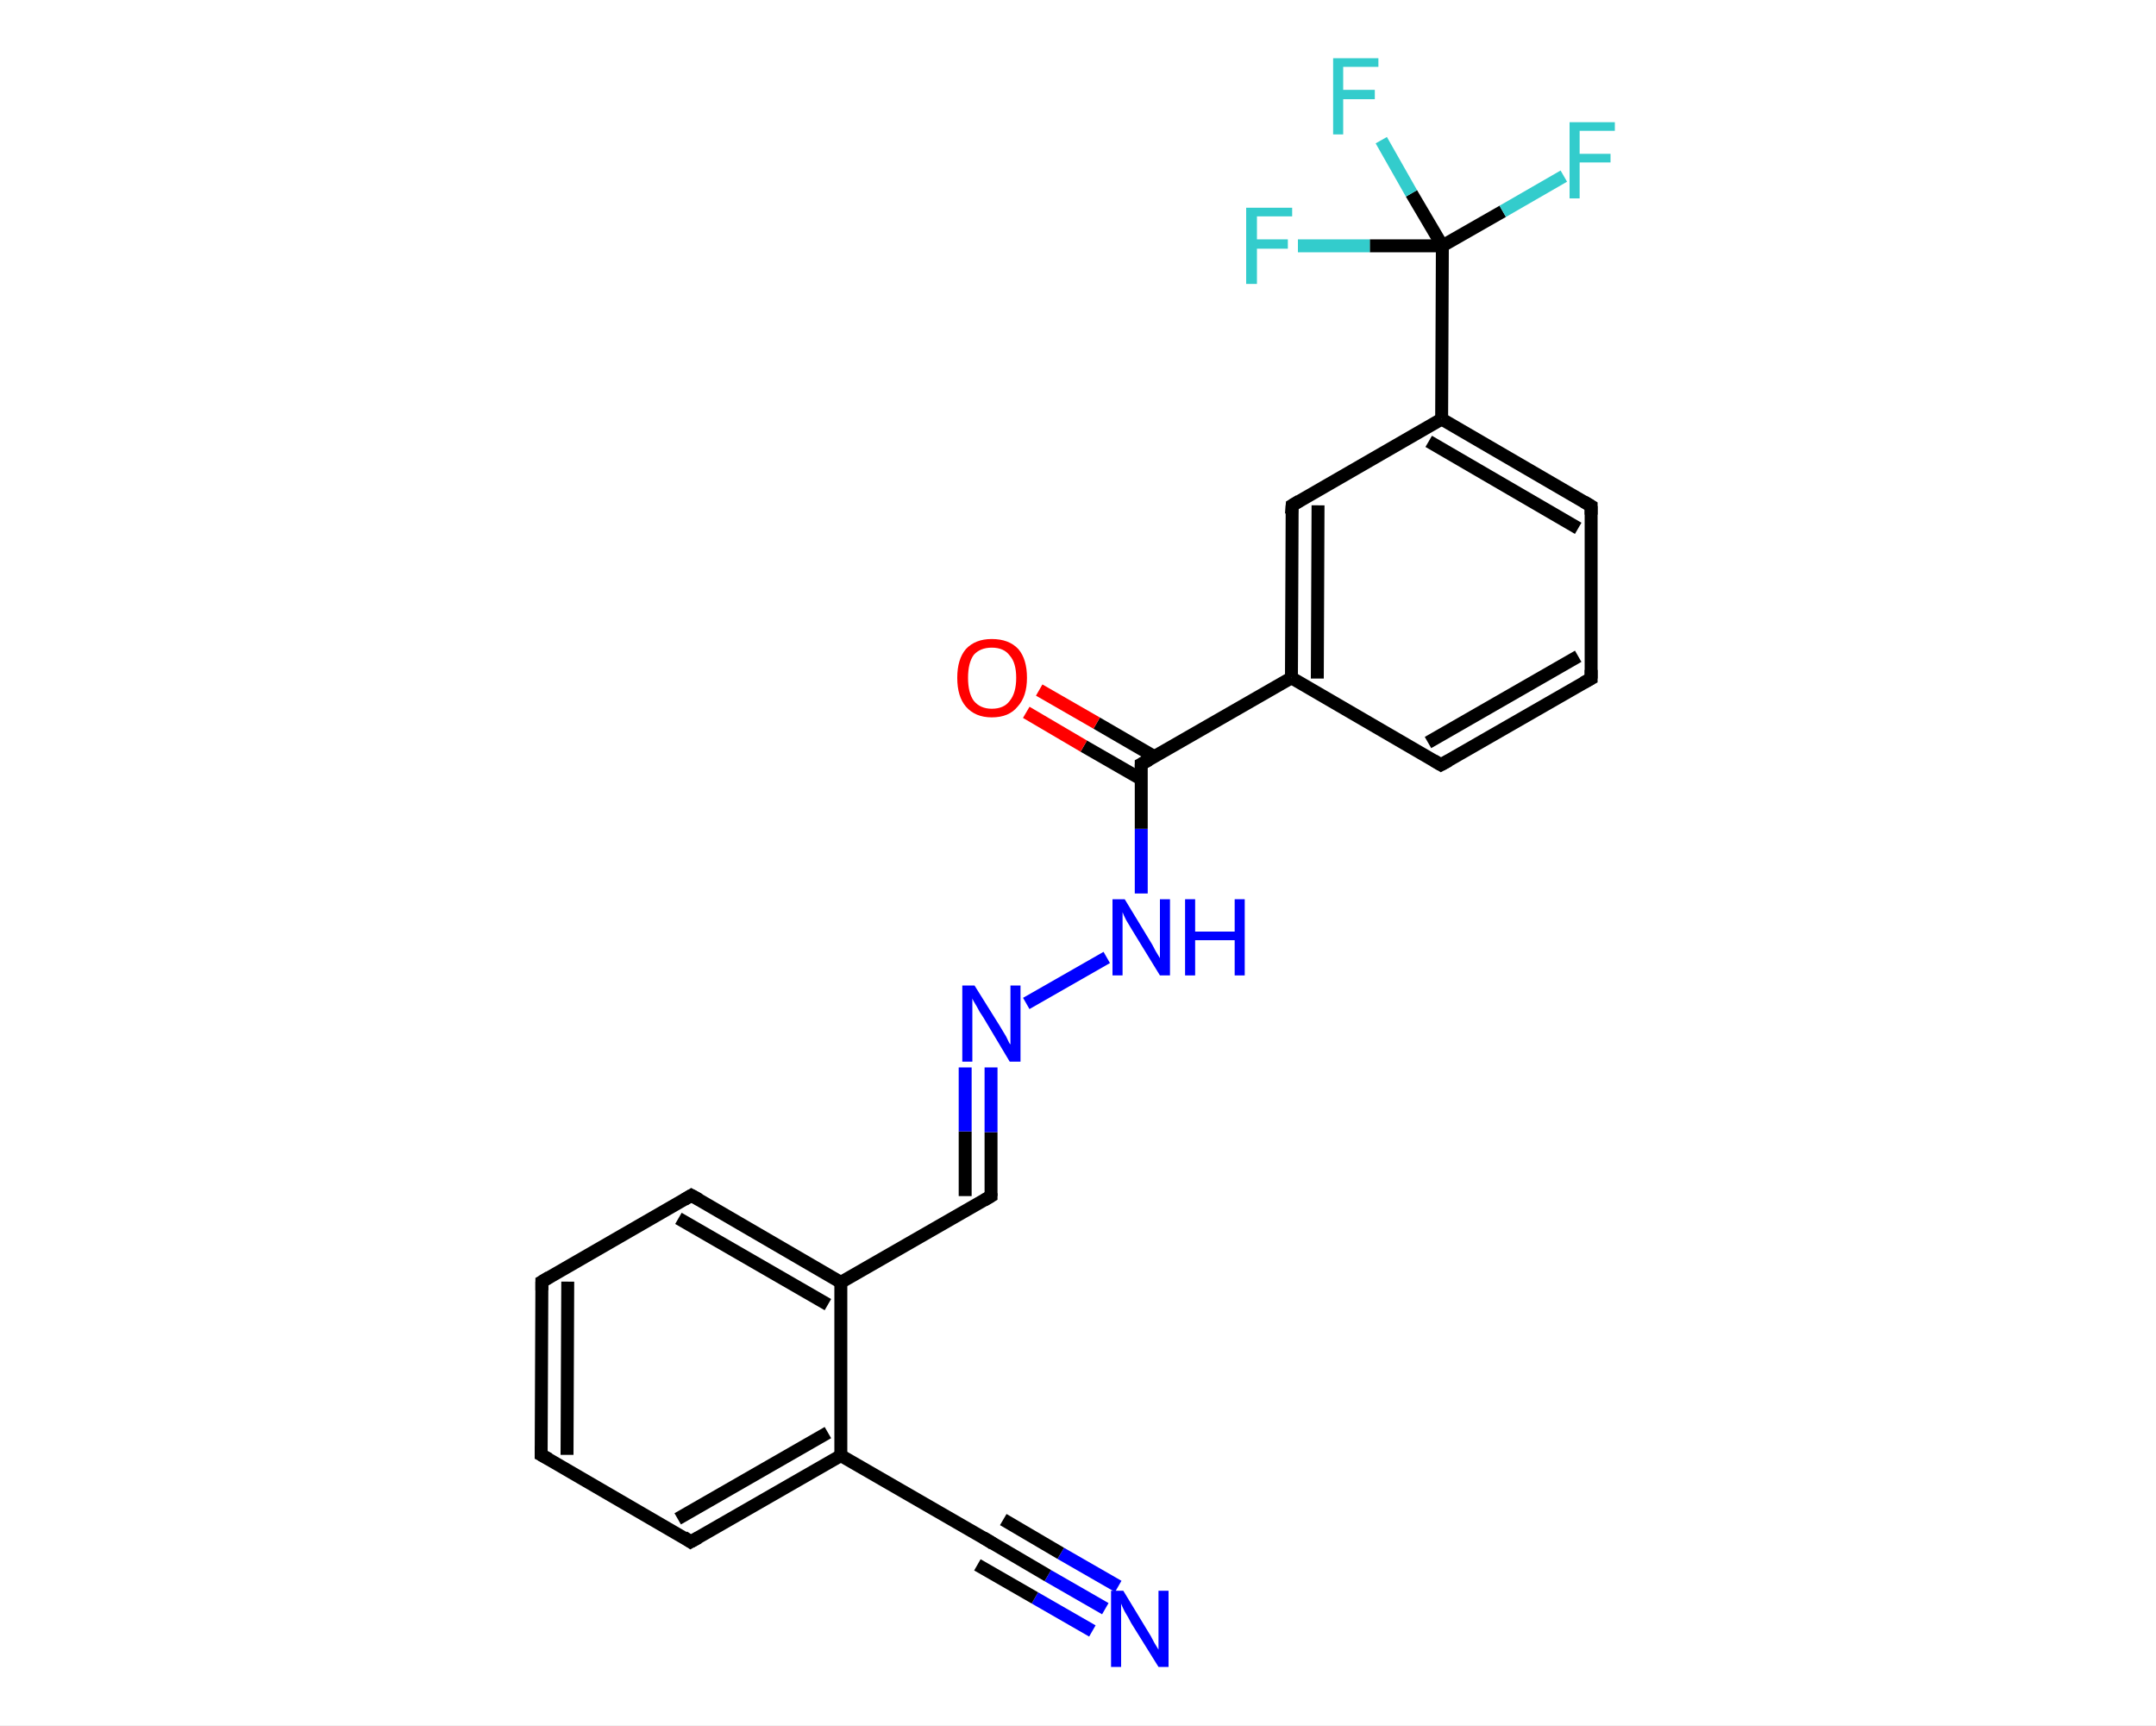
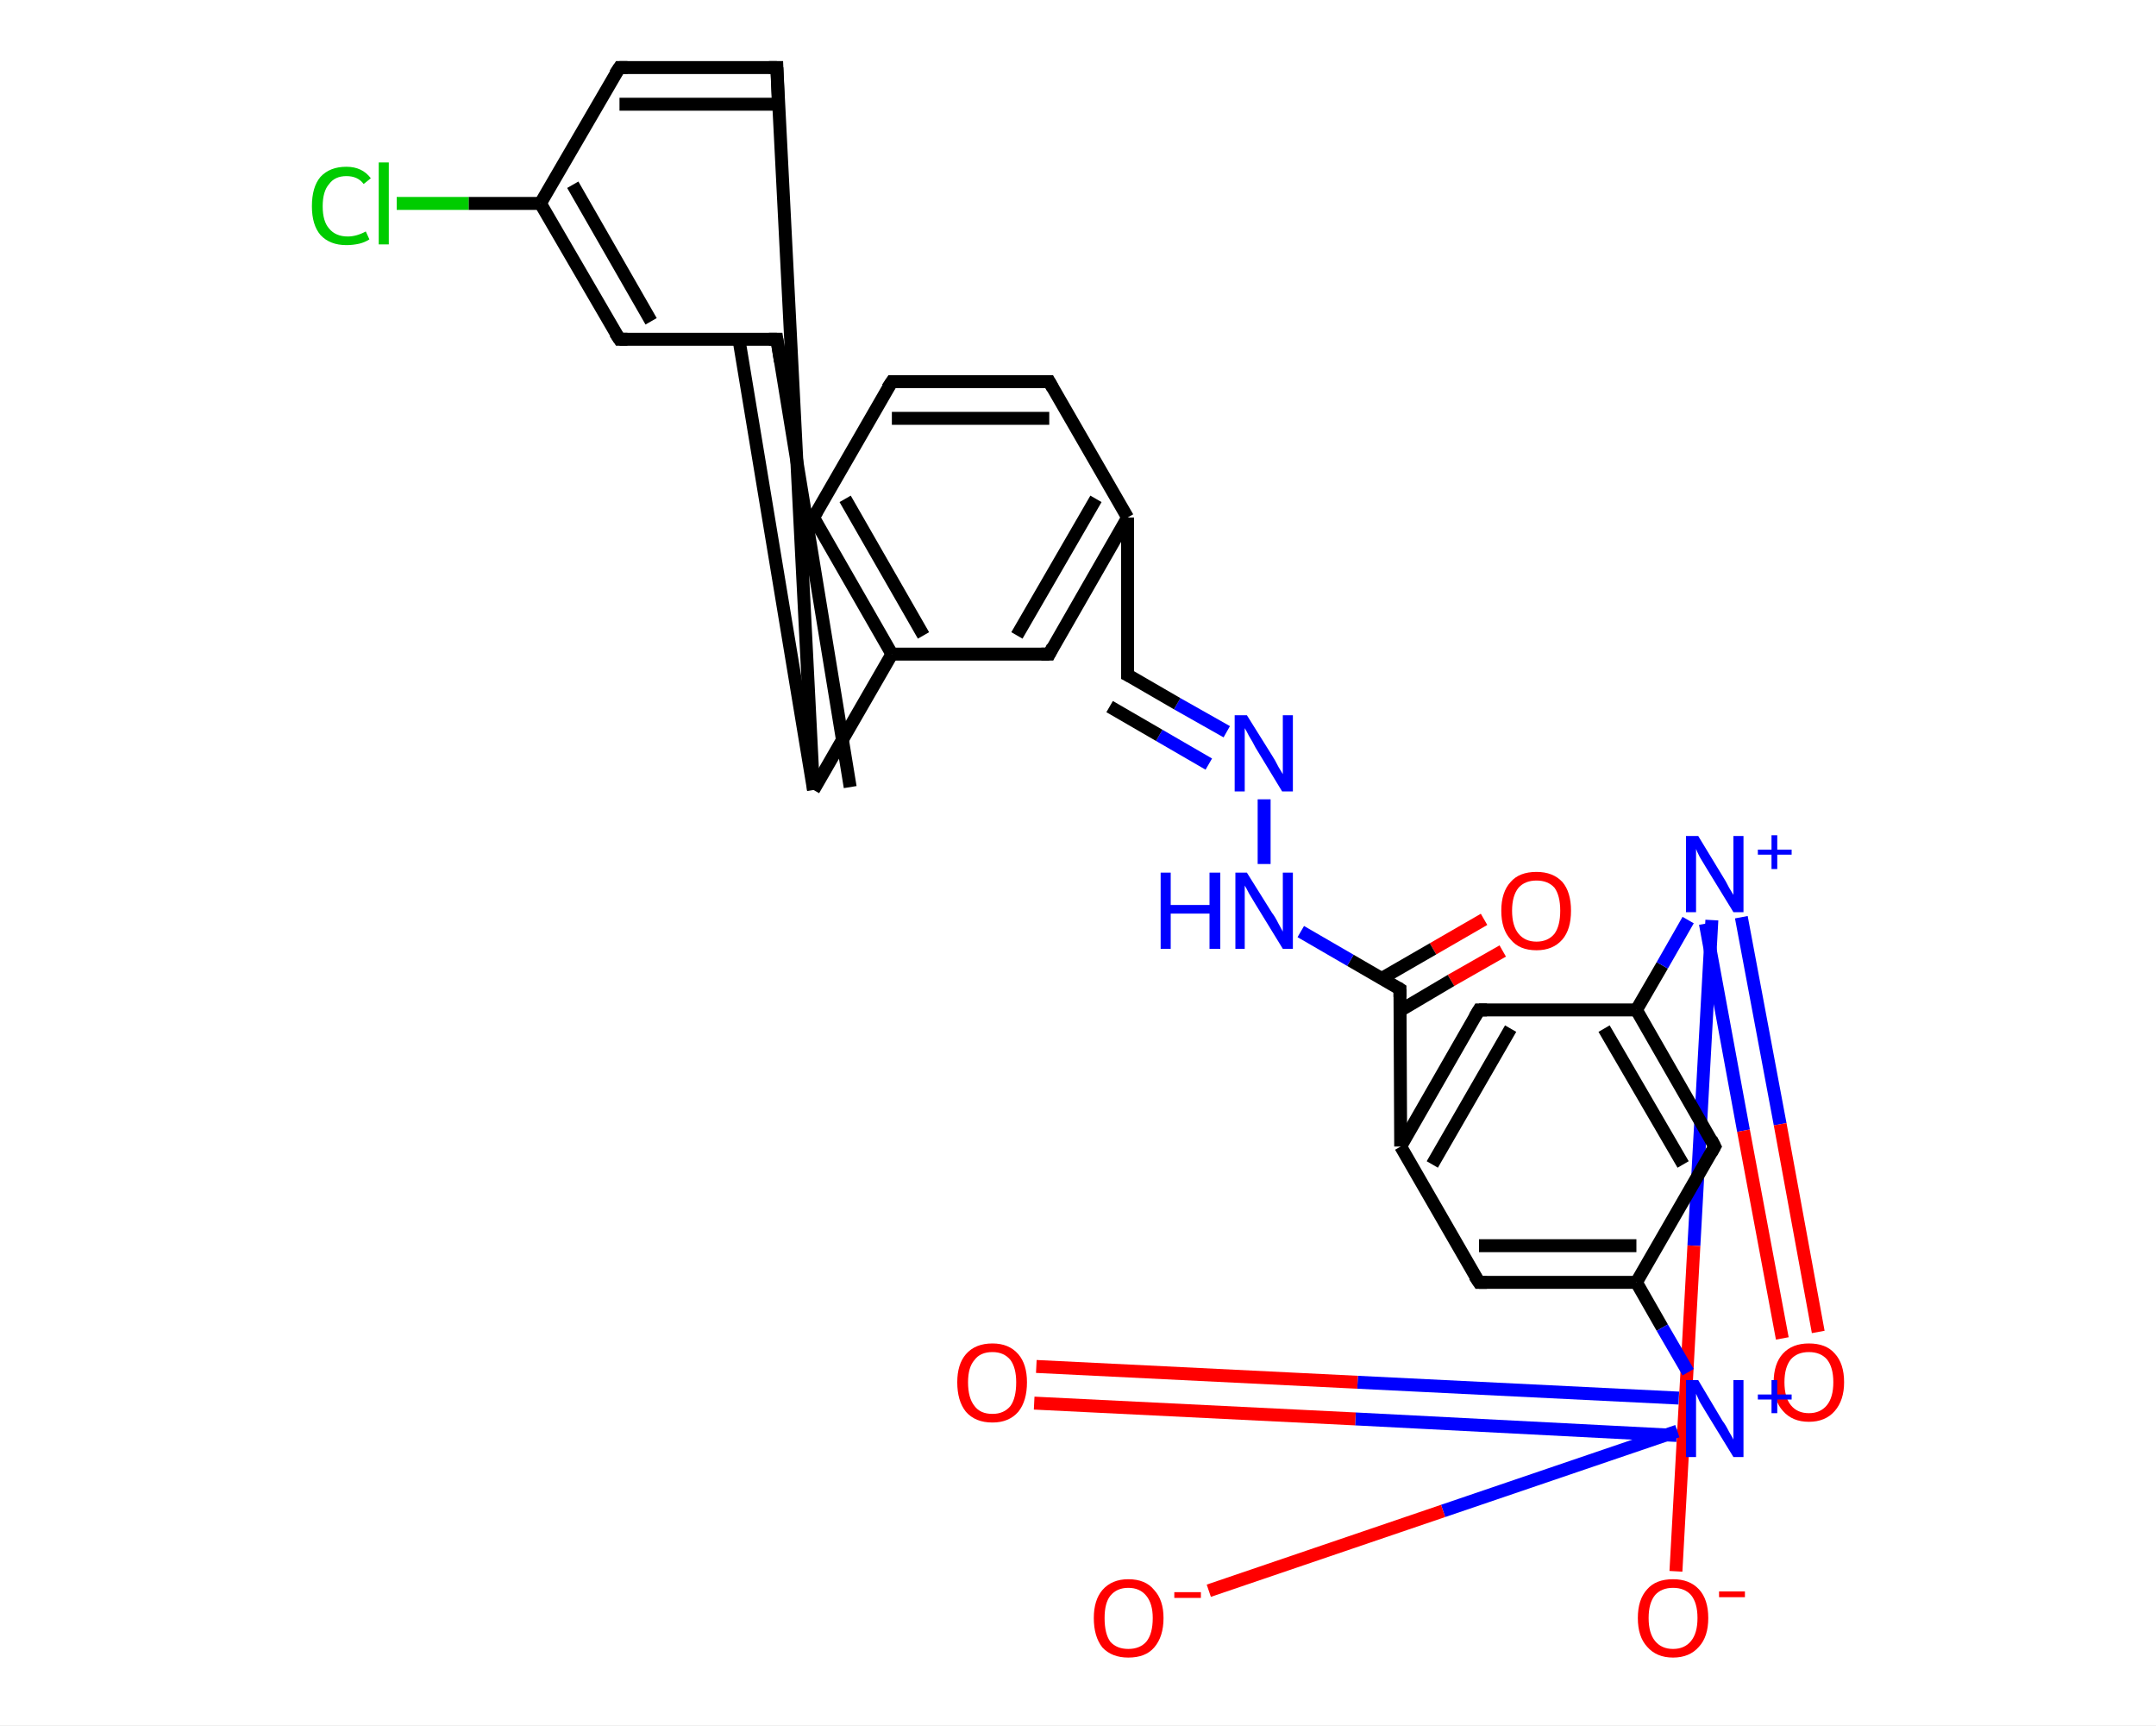
<svg xmlns="http://www.w3.org/2000/svg" version="1.1" baseProfile="full" xml:space="preserve" viewBox="0 0 300 240" width="300" height="240" preserveAspectRatio="xMidYMid meet">
  <rect style="opacity:1.0;fill:#FFFFFF;stroke:none" width="300.0" height="240.0" x="0.0" y="0.0"> </rect>
-   <path class="bond-0 atom-0 atom-1" d="M 153.8,223.8 L 145.8,219.2" style="fill:none;fill-rule:evenodd;stroke:#0000FF;stroke-width:1.8px;stroke-linecap:butt;stroke-linejoin:miter;stroke-opacity:1" />
-   <path class="bond-0 atom-0 atom-1" d="M 145.8,219.2 L 137.8,214.5" style="fill:none;fill-rule:evenodd;stroke:#000000;stroke-width:1.8px;stroke-linecap:butt;stroke-linejoin:miter;stroke-opacity:1" />
-   <path class="bond-0 atom-0 atom-1" d="M 152.0,226.9 L 144.0,222.3" style="fill:none;fill-rule:evenodd;stroke:#0000FF;stroke-width:1.8px;stroke-linecap:butt;stroke-linejoin:miter;stroke-opacity:1" />
-   <path class="bond-0 atom-0 atom-1" d="M 144.0,222.3 L 136.0,217.7" style="fill:none;fill-rule:evenodd;stroke:#000000;stroke-width:1.8px;stroke-linecap:butt;stroke-linejoin:miter;stroke-opacity:1" />
-   <path class="bond-0 atom-0 atom-1" d="M 155.6,220.7 L 147.6,216.1" style="fill:none;fill-rule:evenodd;stroke:#0000FF;stroke-width:1.8px;stroke-linecap:butt;stroke-linejoin:miter;stroke-opacity:1" />
-   <path class="bond-0 atom-0 atom-1" d="M 147.6,216.1 L 139.6,211.4" style="fill:none;fill-rule:evenodd;stroke:#000000;stroke-width:1.8px;stroke-linecap:butt;stroke-linejoin:miter;stroke-opacity:1" />
-   <path class="bond-1 atom-1 atom-2" d="M 137.8,214.5 L 117.0,202.5" style="fill:none;fill-rule:evenodd;stroke:#000000;stroke-width:1.8px;stroke-linecap:butt;stroke-linejoin:miter;stroke-opacity:1" />
-   <path class="bond-2 atom-2 atom-3" d="M 117.0,202.5 L 96.1,214.5" style="fill:none;fill-rule:evenodd;stroke:#000000;stroke-width:1.8px;stroke-linecap:butt;stroke-linejoin:miter;stroke-opacity:1" />
-   <path class="bond-2 atom-2 atom-3" d="M 115.2,199.3 L 94.3,211.3" style="fill:none;fill-rule:evenodd;stroke:#000000;stroke-width:1.8px;stroke-linecap:butt;stroke-linejoin:miter;stroke-opacity:1" />
-   <path class="bond-3 atom-3 atom-4" d="M 96.1,214.5 L 75.3,202.4" style="fill:none;fill-rule:evenodd;stroke:#000000;stroke-width:1.8px;stroke-linecap:butt;stroke-linejoin:miter;stroke-opacity:1" />
-   <path class="bond-4 atom-4 atom-5" d="M 75.3,202.4 L 75.4,178.3" style="fill:none;fill-rule:evenodd;stroke:#000000;stroke-width:1.8px;stroke-linecap:butt;stroke-linejoin:miter;stroke-opacity:1" />
-   <path class="bond-4 atom-4 atom-5" d="M 78.9,202.4 L 79.0,178.3" style="fill:none;fill-rule:evenodd;stroke:#000000;stroke-width:1.8px;stroke-linecap:butt;stroke-linejoin:miter;stroke-opacity:1" />
-   <path class="bond-5 atom-5 atom-6" d="M 75.4,178.3 L 96.2,166.3" style="fill:none;fill-rule:evenodd;stroke:#000000;stroke-width:1.8px;stroke-linecap:butt;stroke-linejoin:miter;stroke-opacity:1" />
-   <path class="bond-6 atom-6 atom-7" d="M 96.2,166.3 L 117.0,178.4" style="fill:none;fill-rule:evenodd;stroke:#000000;stroke-width:1.8px;stroke-linecap:butt;stroke-linejoin:miter;stroke-opacity:1" />
-   <path class="bond-6 atom-6 atom-7" d="M 94.4,169.5 L 115.2,181.5" style="fill:none;fill-rule:evenodd;stroke:#000000;stroke-width:1.8px;stroke-linecap:butt;stroke-linejoin:miter;stroke-opacity:1" />
-   <path class="bond-7 atom-7 atom-8" d="M 117.0,178.4 L 137.9,166.4" style="fill:none;fill-rule:evenodd;stroke:#000000;stroke-width:1.8px;stroke-linecap:butt;stroke-linejoin:miter;stroke-opacity:1" />
-   <path class="bond-8 atom-8 atom-9" d="M 137.9,166.4 L 137.9,157.5" style="fill:none;fill-rule:evenodd;stroke:#000000;stroke-width:1.8px;stroke-linecap:butt;stroke-linejoin:miter;stroke-opacity:1" />
-   <path class="bond-8 atom-8 atom-9" d="M 137.9,157.5 L 137.9,148.5" style="fill:none;fill-rule:evenodd;stroke:#0000FF;stroke-width:1.8px;stroke-linecap:butt;stroke-linejoin:miter;stroke-opacity:1" />
-   <path class="bond-8 atom-8 atom-9" d="M 134.3,166.4 L 134.3,157.4" style="fill:none;fill-rule:evenodd;stroke:#000000;stroke-width:1.8px;stroke-linecap:butt;stroke-linejoin:miter;stroke-opacity:1" />
-   <path class="bond-8 atom-8 atom-9" d="M 134.3,157.4 L 134.3,148.5" style="fill:none;fill-rule:evenodd;stroke:#0000FF;stroke-width:1.8px;stroke-linecap:butt;stroke-linejoin:miter;stroke-opacity:1" />
-   <path class="bond-9 atom-9 atom-10" d="M 142.8,139.6 L 154.0,133.2" style="fill:none;fill-rule:evenodd;stroke:#0000FF;stroke-width:1.8px;stroke-linecap:butt;stroke-linejoin:miter;stroke-opacity:1" />
-   <path class="bond-10 atom-10 atom-11" d="M 158.8,124.3 L 158.8,115.3" style="fill:none;fill-rule:evenodd;stroke:#0000FF;stroke-width:1.8px;stroke-linecap:butt;stroke-linejoin:miter;stroke-opacity:1" />
-   <path class="bond-10 atom-10 atom-11" d="M 158.8,115.3 L 158.8,106.3" style="fill:none;fill-rule:evenodd;stroke:#000000;stroke-width:1.8px;stroke-linecap:butt;stroke-linejoin:miter;stroke-opacity:1" />
-   <path class="bond-11 atom-11 atom-12" d="M 160.7,105.3 L 152.6,100.6" style="fill:none;fill-rule:evenodd;stroke:#000000;stroke-width:1.8px;stroke-linecap:butt;stroke-linejoin:miter;stroke-opacity:1" />
-   <path class="bond-11 atom-11 atom-12" d="M 152.6,100.6 L 144.6,96.0" style="fill:none;fill-rule:evenodd;stroke:#FF0000;stroke-width:1.8px;stroke-linecap:butt;stroke-linejoin:miter;stroke-opacity:1" />
-   <path class="bond-11 atom-11 atom-12" d="M 158.8,108.4 L 150.8,103.8" style="fill:none;fill-rule:evenodd;stroke:#000000;stroke-width:1.8px;stroke-linecap:butt;stroke-linejoin:miter;stroke-opacity:1" />
-   <path class="bond-11 atom-11 atom-12" d="M 150.8,103.8 L 142.8,99.1" style="fill:none;fill-rule:evenodd;stroke:#FF0000;stroke-width:1.8px;stroke-linecap:butt;stroke-linejoin:miter;stroke-opacity:1" />
-   <path class="bond-12 atom-11 atom-13" d="M 158.8,106.3 L 179.7,94.3" style="fill:none;fill-rule:evenodd;stroke:#000000;stroke-width:1.8px;stroke-linecap:butt;stroke-linejoin:miter;stroke-opacity:1" />
-   <path class="bond-13 atom-13 atom-14" d="M 179.7,94.3 L 200.5,106.4" style="fill:none;fill-rule:evenodd;stroke:#000000;stroke-width:1.8px;stroke-linecap:butt;stroke-linejoin:miter;stroke-opacity:1" />
-   <path class="bond-14 atom-14 atom-15" d="M 200.5,106.4 L 221.4,94.4" style="fill:none;fill-rule:evenodd;stroke:#000000;stroke-width:1.8px;stroke-linecap:butt;stroke-linejoin:miter;stroke-opacity:1" />
-   <path class="bond-14 atom-14 atom-15" d="M 198.7,103.3 L 219.6,91.3" style="fill:none;fill-rule:evenodd;stroke:#000000;stroke-width:1.8px;stroke-linecap:butt;stroke-linejoin:miter;stroke-opacity:1" />
-   <path class="bond-15 atom-15 atom-16" d="M 221.4,94.4 L 221.4,70.4" style="fill:none;fill-rule:evenodd;stroke:#000000;stroke-width:1.8px;stroke-linecap:butt;stroke-linejoin:miter;stroke-opacity:1" />
-   <path class="bond-16 atom-16 atom-17" d="M 221.4,70.4 L 200.6,58.3" style="fill:none;fill-rule:evenodd;stroke:#000000;stroke-width:1.8px;stroke-linecap:butt;stroke-linejoin:miter;stroke-opacity:1" />
-   <path class="bond-16 atom-16 atom-17" d="M 219.6,73.5 L 198.8,61.4" style="fill:none;fill-rule:evenodd;stroke:#000000;stroke-width:1.8px;stroke-linecap:butt;stroke-linejoin:miter;stroke-opacity:1" />
-   <path class="bond-17 atom-17 atom-18" d="M 200.6,58.3 L 200.7,34.2" style="fill:none;fill-rule:evenodd;stroke:#000000;stroke-width:1.8px;stroke-linecap:butt;stroke-linejoin:miter;stroke-opacity:1" />
-   <path class="bond-18 atom-18 atom-19" d="M 200.7,34.2 L 190.6,34.2" style="fill:none;fill-rule:evenodd;stroke:#000000;stroke-width:1.8px;stroke-linecap:butt;stroke-linejoin:miter;stroke-opacity:1" />
-   <path class="bond-18 atom-18 atom-19" d="M 190.6,34.2 L 180.6,34.2" style="fill:none;fill-rule:evenodd;stroke:#33CCCC;stroke-width:1.8px;stroke-linecap:butt;stroke-linejoin:miter;stroke-opacity:1" />
-   <path class="bond-19 atom-18 atom-20" d="M 200.7,34.2 L 196.4,26.9" style="fill:none;fill-rule:evenodd;stroke:#000000;stroke-width:1.8px;stroke-linecap:butt;stroke-linejoin:miter;stroke-opacity:1" />
-   <path class="bond-19 atom-18 atom-20" d="M 196.4,26.9 L 192.2,19.5" style="fill:none;fill-rule:evenodd;stroke:#33CCCC;stroke-width:1.8px;stroke-linecap:butt;stroke-linejoin:miter;stroke-opacity:1" />
-   <path class="bond-20 atom-18 atom-21" d="M 200.7,34.2 L 209.1,29.4" style="fill:none;fill-rule:evenodd;stroke:#000000;stroke-width:1.8px;stroke-linecap:butt;stroke-linejoin:miter;stroke-opacity:1" />
-   <path class="bond-20 atom-18 atom-21" d="M 209.1,29.4 L 217.6,24.5" style="fill:none;fill-rule:evenodd;stroke:#33CCCC;stroke-width:1.8px;stroke-linecap:butt;stroke-linejoin:miter;stroke-opacity:1" />
-   <path class="bond-21 atom-17 atom-22" d="M 200.6,58.3 L 179.8,70.3" style="fill:none;fill-rule:evenodd;stroke:#000000;stroke-width:1.8px;stroke-linecap:butt;stroke-linejoin:miter;stroke-opacity:1" />
-   <path class="bond-22 atom-7 atom-2" d="M 117.0,178.4 L 117.0,202.5" style="fill:none;fill-rule:evenodd;stroke:#000000;stroke-width:1.8px;stroke-linecap:butt;stroke-linejoin:miter;stroke-opacity:1" />
-   <path class="bond-23 atom-22 atom-13" d="M 179.8,70.3 L 179.7,94.3" style="fill:none;fill-rule:evenodd;stroke:#000000;stroke-width:1.8px;stroke-linecap:butt;stroke-linejoin:miter;stroke-opacity:1" />
-   <path class="bond-23 atom-22 atom-13" d="M 183.4,70.3 L 183.3,94.4" style="fill:none;fill-rule:evenodd;stroke:#000000;stroke-width:1.8px;stroke-linecap:butt;stroke-linejoin:miter;stroke-opacity:1" />
-   <path d="M 138.2,214.8 L 137.8,214.5 L 136.8,213.9" style="fill:none;stroke:#000000;stroke-width:1.8px;stroke-linecap:butt;stroke-linejoin:miter;stroke-miterlimit:10;stroke-opacity:1;" />
-   <path d="M 97.2,213.9 L 96.1,214.5 L 95.1,213.8" style="fill:none;stroke:#000000;stroke-width:1.8px;stroke-linecap:butt;stroke-linejoin:miter;stroke-miterlimit:10;stroke-opacity:1;" />
-   <path d="M 76.4,203.0 L 75.3,202.4 L 75.3,201.2" style="fill:none;stroke:#000000;stroke-width:1.8px;stroke-linecap:butt;stroke-linejoin:miter;stroke-miterlimit:10;stroke-opacity:1;" />
-   <path d="M 75.4,179.5 L 75.4,178.3 L 76.4,177.7" style="fill:none;stroke:#000000;stroke-width:1.8px;stroke-linecap:butt;stroke-linejoin:miter;stroke-miterlimit:10;stroke-opacity:1;" />
-   <path d="M 95.2,166.9 L 96.2,166.3 L 97.3,166.9" style="fill:none;stroke:#000000;stroke-width:1.8px;stroke-linecap:butt;stroke-linejoin:miter;stroke-miterlimit:10;stroke-opacity:1;" />
-   <path d="M 136.9,167.0 L 137.9,166.4 L 137.9,166.0" style="fill:none;stroke:#000000;stroke-width:1.8px;stroke-linecap:butt;stroke-linejoin:miter;stroke-miterlimit:10;stroke-opacity:1;" />
-   <path d="M 158.8,106.8 L 158.8,106.3 L 159.9,105.7" style="fill:none;stroke:#000000;stroke-width:1.8px;stroke-linecap:butt;stroke-linejoin:miter;stroke-miterlimit:10;stroke-opacity:1;" />
-   <path d="M 199.5,105.8 L 200.5,106.4 L 201.6,105.8" style="fill:none;stroke:#000000;stroke-width:1.8px;stroke-linecap:butt;stroke-linejoin:miter;stroke-miterlimit:10;stroke-opacity:1;" />
-   <path d="M 220.3,95.0 L 221.4,94.4 L 221.4,93.2" style="fill:none;stroke:#000000;stroke-width:1.8px;stroke-linecap:butt;stroke-linejoin:miter;stroke-miterlimit:10;stroke-opacity:1;" />
-   <path d="M 221.4,71.6 L 221.4,70.4 L 220.4,69.8" style="fill:none;stroke:#000000;stroke-width:1.8px;stroke-linecap:butt;stroke-linejoin:miter;stroke-miterlimit:10;stroke-opacity:1;" />
-   <path d="M 180.8,69.7 L 179.8,70.3 L 179.7,71.5" style="fill:none;stroke:#000000;stroke-width:1.8px;stroke-linecap:butt;stroke-linejoin:miter;stroke-miterlimit:10;stroke-opacity:1;" />
-   <path class="atom-0" d="M 156.3 221.3 L 159.7 226.9 Q 160.1 227.5, 160.6 228.5 Q 161.2 229.5, 161.2 229.5 L 161.2 221.3 L 162.6 221.3 L 162.6 231.9 L 161.2 231.9 L 157.4 225.8 Q 157.0 225.0, 156.5 224.2 Q 156.1 223.4, 156.0 223.1 L 156.0 231.9 L 154.6 231.9 L 154.6 221.3 L 156.3 221.3 " fill="#0000FF" />
-   <path class="atom-9" d="M 135.6 137.1 L 139.1 142.7 Q 139.4 143.2, 140.0 144.2 Q 140.5 145.3, 140.6 145.3 L 140.6 137.1 L 142.0 137.1 L 142.0 147.7 L 140.5 147.7 L 136.8 141.5 Q 136.3 140.8, 135.9 140.0 Q 135.4 139.2, 135.3 138.9 L 135.3 147.7 L 133.9 147.7 L 133.9 137.1 L 135.6 137.1 " fill="#0000FF" />
-   <path class="atom-10" d="M 156.5 125.1 L 159.9 130.7 Q 160.3 131.3, 160.8 132.3 Q 161.4 133.3, 161.4 133.3 L 161.4 125.1 L 162.8 125.1 L 162.8 135.7 L 161.4 135.7 L 157.6 129.5 Q 157.2 128.8, 156.7 128.0 Q 156.3 127.2, 156.2 126.9 L 156.2 135.7 L 154.8 135.7 L 154.8 125.1 L 156.5 125.1 " fill="#0000FF" />
-   <path class="atom-10" d="M 164.9 125.1 L 166.3 125.1 L 166.3 129.6 L 171.8 129.6 L 171.8 125.1 L 173.2 125.1 L 173.2 135.7 L 171.8 135.7 L 171.8 130.8 L 166.3 130.8 L 166.3 135.7 L 164.9 135.7 L 164.9 125.1 " fill="#0000FF" />
-   <path class="atom-12" d="M 133.2 94.3 Q 133.2 91.7, 134.4 90.3 Q 135.7 88.9, 138.0 88.9 Q 140.4 88.9, 141.7 90.3 Q 142.9 91.7, 142.9 94.3 Q 142.9 96.9, 141.6 98.3 Q 140.4 99.8, 138.0 99.8 Q 135.7 99.8, 134.4 98.3 Q 133.2 96.9, 133.2 94.3 M 138.0 98.6 Q 139.7 98.6, 140.5 97.5 Q 141.4 96.4, 141.4 94.3 Q 141.4 92.2, 140.5 91.2 Q 139.7 90.1, 138.0 90.1 Q 136.4 90.1, 135.5 91.1 Q 134.7 92.2, 134.7 94.3 Q 134.7 96.4, 135.5 97.5 Q 136.4 98.6, 138.0 98.6 " fill="#FF0000" />
-   <path class="atom-19" d="M 173.4 28.9 L 179.8 28.9 L 179.8 30.1 L 174.9 30.1 L 174.9 33.3 L 179.2 33.3 L 179.2 34.6 L 174.9 34.6 L 174.9 39.5 L 173.4 39.5 L 173.4 28.9 " fill="#33CCCC" />
-   <path class="atom-20" d="M 185.5 8.1 L 191.8 8.1 L 191.8 9.3 L 186.9 9.3 L 186.9 12.5 L 191.3 12.5 L 191.3 13.8 L 186.9 13.8 L 186.9 18.7 L 185.5 18.7 L 185.5 8.1 " fill="#33CCCC" />
-   <path class="atom-21" d="M 218.4 17.0 L 224.7 17.0 L 224.7 18.2 L 219.8 18.2 L 219.8 21.4 L 224.1 21.4 L 224.1 22.6 L 219.8 22.6 L 219.8 27.6 L 218.4 27.6 L 218.4 17.0 " fill="#33CCCC" />
+   <path class="bond-0 atom-0 atom-1" d="M 209.1,132.3 L 201.9,136.4" style="fill:none;fill-rule:evenodd;stroke:#FF0000;stroke-width:1.8px;stroke-linecap:butt;stroke-linejoin:miter;stroke-opacity:1" />
+   <path class="bond-0 atom-0 atom-1" d="M 201.9,136.4 L 194.8,140.6" style="fill:none;fill-rule:evenodd;stroke:#000000;stroke-width:1.8px;stroke-linecap:butt;stroke-linejoin:miter;stroke-opacity:1" />
+   <path class="bond-0 atom-0 atom-1" d="M 206.5,127.9 L 199.4,132.0" style="fill:none;fill-rule:evenodd;stroke:#FF0000;stroke-width:1.8px;stroke-linecap:butt;stroke-linejoin:miter;stroke-opacity:1" />
+   <path class="bond-0 atom-0 atom-1" d="M 199.4,132.0 L 192.3,136.1" style="fill:none;fill-rule:evenodd;stroke:#000000;stroke-width:1.8px;stroke-linecap:butt;stroke-linejoin:miter;stroke-opacity:1" />
+   <path class="bond-1 atom-1 atom-2" d="M 194.8,137.6 L 187.9,133.6" style="fill:none;fill-rule:evenodd;stroke:#000000;stroke-width:1.8px;stroke-linecap:butt;stroke-linejoin:miter;stroke-opacity:1" />
+   <path class="bond-1 atom-1 atom-2" d="M 187.9,133.6 L 181.0,129.6" style="fill:none;fill-rule:evenodd;stroke:#0000FF;stroke-width:1.8px;stroke-linecap:butt;stroke-linejoin:miter;stroke-opacity:1" />
+   <path class="bond-2 atom-2 atom-3" d="M 175.9,120.2 L 175.9,111.2" style="fill:none;fill-rule:evenodd;stroke:#0000FF;stroke-width:1.8px;stroke-linecap:butt;stroke-linejoin:miter;stroke-opacity:1" />
+   <path class="bond-3 atom-3 atom-4" d="M 170.7,101.8 L 163.8,97.9" style="fill:none;fill-rule:evenodd;stroke:#0000FF;stroke-width:1.8px;stroke-linecap:butt;stroke-linejoin:miter;stroke-opacity:1" />
+   <path class="bond-3 atom-3 atom-4" d="M 163.8,97.9 L 156.9,93.9" style="fill:none;fill-rule:evenodd;stroke:#000000;stroke-width:1.8px;stroke-linecap:butt;stroke-linejoin:miter;stroke-opacity:1" />
+   <path class="bond-3 atom-3 atom-4" d="M 168.2,106.3 L 161.3,102.3" style="fill:none;fill-rule:evenodd;stroke:#0000FF;stroke-width:1.8px;stroke-linecap:butt;stroke-linejoin:miter;stroke-opacity:1" />
+   <path class="bond-3 atom-3 atom-4" d="M 161.3,102.3 L 154.4,98.3" style="fill:none;fill-rule:evenodd;stroke:#000000;stroke-width:1.8px;stroke-linecap:butt;stroke-linejoin:miter;stroke-opacity:1" />
+   <path class="bond-4 atom-4 atom-5" d="M 156.9,93.9 L 156.9,72.0" style="fill:none;fill-rule:evenodd;stroke:#000000;stroke-width:1.8px;stroke-linecap:butt;stroke-linejoin:miter;stroke-opacity:1" />
+   <path class="bond-5 atom-5 atom-6" d="M 156.9,72.0 L 146.0,53.1" style="fill:none;fill-rule:evenodd;stroke:#000000;stroke-width:1.8px;stroke-linecap:butt;stroke-linejoin:miter;stroke-opacity:1" />
+   <path class="bond-6 atom-6 atom-7" d="M 146.0,53.1 L 124.1,53.1" style="fill:none;fill-rule:evenodd;stroke:#000000;stroke-width:1.8px;stroke-linecap:butt;stroke-linejoin:miter;stroke-opacity:1" />
+   <path class="bond-6 atom-6 atom-7" d="M 146.0,58.2 L 124.1,58.2" style="fill:none;fill-rule:evenodd;stroke:#000000;stroke-width:1.8px;stroke-linecap:butt;stroke-linejoin:miter;stroke-opacity:1" />
+   <path class="bond-7 atom-7 atom-8" d="M 124.1,53.1 L 113.2,72.0" style="fill:none;fill-rule:evenodd;stroke:#000000;stroke-width:1.8px;stroke-linecap:butt;stroke-linejoin:miter;stroke-opacity:1" />
+   <path class="bond-8 atom-8 atom-9" d="M 113.2,72.0 L 124.1,91.0" style="fill:none;fill-rule:evenodd;stroke:#000000;stroke-width:1.8px;stroke-linecap:butt;stroke-linejoin:miter;stroke-opacity:1" />
+   <path class="bond-8 atom-8 atom-9" d="M 117.6,69.4 L 128.5,88.4" style="fill:none;fill-rule:evenodd;stroke:#000000;stroke-width:1.8px;stroke-linecap:butt;stroke-linejoin:miter;stroke-opacity:1" />
+   <path class="bond-9 atom-9 atom-10" d="M 124.1,91.0 L 113.2,109.9" style="fill:none;fill-rule:evenodd;stroke:#000000;stroke-width:1.8px;stroke-linecap:butt;stroke-linejoin:miter;stroke-opacity:1" />
+   <path class="bond-10 atom-10 atom-11" d="M 113.2,109.9 L 108.1,9.4" style="fill:none;fill-rule:evenodd;stroke:#000000;stroke-width:1.8px;stroke-linecap:butt;stroke-linejoin:miter;stroke-opacity:1" />
+   <path class="bond-11 atom-11 atom-12" d="M 108.1,9.4 L 86.2,9.4" style="fill:none;fill-rule:evenodd;stroke:#000000;stroke-width:1.8px;stroke-linecap:butt;stroke-linejoin:miter;stroke-opacity:1" />
+   <path class="bond-11 atom-11 atom-12" d="M 108.1,14.5 L 86.2,14.5" style="fill:none;fill-rule:evenodd;stroke:#000000;stroke-width:1.8px;stroke-linecap:butt;stroke-linejoin:miter;stroke-opacity:1" />
+   <path class="bond-12 atom-12 atom-13" d="M 86.2,9.4 L 75.2,28.3" style="fill:none;fill-rule:evenodd;stroke:#000000;stroke-width:1.8px;stroke-linecap:butt;stroke-linejoin:miter;stroke-opacity:1" />
+   <path class="bond-13 atom-13 atom-14" d="M 75.2,28.3 L 65.2,28.3" style="fill:none;fill-rule:evenodd;stroke:#000000;stroke-width:1.8px;stroke-linecap:butt;stroke-linejoin:miter;stroke-opacity:1" />
+   <path class="bond-13 atom-13 atom-14" d="M 65.2,28.3 L 55.2,28.3" style="fill:none;fill-rule:evenodd;stroke:#00CC00;stroke-width:1.8px;stroke-linecap:butt;stroke-linejoin:miter;stroke-opacity:1" />
+   <path class="bond-14 atom-13 atom-15" d="M 75.2,28.3 L 86.2,47.2" style="fill:none;fill-rule:evenodd;stroke:#000000;stroke-width:1.8px;stroke-linecap:butt;stroke-linejoin:miter;stroke-opacity:1" />
+   <path class="bond-14 atom-13 atom-15" d="M 79.7,25.7 L 90.6,44.7" style="fill:none;fill-rule:evenodd;stroke:#000000;stroke-width:1.8px;stroke-linecap:butt;stroke-linejoin:miter;stroke-opacity:1" />
+   <path class="bond-15 atom-15 atom-16" d="M 86.2,47.2 L 108.1,47.2" style="fill:none;fill-rule:evenodd;stroke:#000000;stroke-width:1.8px;stroke-linecap:butt;stroke-linejoin:miter;stroke-opacity:1" />
+   <path class="bond-16 atom-9 atom-17" d="M 124.1,91.0 L 146.0,91.0" style="fill:none;fill-rule:evenodd;stroke:#000000;stroke-width:1.8px;stroke-linecap:butt;stroke-linejoin:miter;stroke-opacity:1" />
+   <path class="bond-17 atom-1 atom-18" d="M 194.8,137.6 L 194.9,159.5" style="fill:none;fill-rule:evenodd;stroke:#000000;stroke-width:1.8px;stroke-linecap:butt;stroke-linejoin:miter;stroke-opacity:1" />
+   <path class="bond-18 atom-18 atom-19" d="M 194.9,159.5 L 205.8,140.5" style="fill:none;fill-rule:evenodd;stroke:#000000;stroke-width:1.8px;stroke-linecap:butt;stroke-linejoin:miter;stroke-opacity:1" />
+   <path class="bond-18 atom-18 atom-19" d="M 199.3,162.0 L 210.2,143.1" style="fill:none;fill-rule:evenodd;stroke:#000000;stroke-width:1.8px;stroke-linecap:butt;stroke-linejoin:miter;stroke-opacity:1" />
+   <path class="bond-19 atom-19 atom-20" d="M 205.8,140.5 L 227.7,140.5" style="fill:none;fill-rule:evenodd;stroke:#000000;stroke-width:1.8px;stroke-linecap:butt;stroke-linejoin:miter;stroke-opacity:1" />
+   <path class="bond-20 atom-20 atom-21" d="M 227.7,140.5 L 231.3,134.3" style="fill:none;fill-rule:evenodd;stroke:#000000;stroke-width:1.8px;stroke-linecap:butt;stroke-linejoin:miter;stroke-opacity:1" />
+   <path class="bond-20 atom-20 atom-21" d="M 231.3,134.3 L 234.9,128.0" style="fill:none;fill-rule:evenodd;stroke:#0000FF;stroke-width:1.8px;stroke-linecap:butt;stroke-linejoin:miter;stroke-opacity:1" />
+   <path class="bond-21 atom-21 atom-22" d="M 237.3,128.5 L 242.6,157.3" style="fill:none;fill-rule:evenodd;stroke:#0000FF;stroke-width:1.8px;stroke-linecap:butt;stroke-linejoin:miter;stroke-opacity:1" />
+   <path class="bond-21 atom-21 atom-22" d="M 242.6,157.3 L 248.0,186.2" style="fill:none;fill-rule:evenodd;stroke:#FF0000;stroke-width:1.8px;stroke-linecap:butt;stroke-linejoin:miter;stroke-opacity:1" />
+   <path class="bond-21 atom-21 atom-22" d="M 242.3,127.6 L 247.7,156.4" style="fill:none;fill-rule:evenodd;stroke:#0000FF;stroke-width:1.8px;stroke-linecap:butt;stroke-linejoin:miter;stroke-opacity:1" />
+   <path class="bond-21 atom-21 atom-22" d="M 247.7,156.4 L 253.0,185.3" style="fill:none;fill-rule:evenodd;stroke:#FF0000;stroke-width:1.8px;stroke-linecap:butt;stroke-linejoin:miter;stroke-opacity:1" />
+   <path class="bond-22 atom-21 atom-23" d="M 238.2,128.0 L 235.7,173.3" style="fill:none;fill-rule:evenodd;stroke:#0000FF;stroke-width:1.8px;stroke-linecap:butt;stroke-linejoin:miter;stroke-opacity:1" />
+   <path class="bond-22 atom-21 atom-23" d="M 235.7,173.3 L 233.2,218.6" style="fill:none;fill-rule:evenodd;stroke:#FF0000;stroke-width:1.8px;stroke-linecap:butt;stroke-linejoin:miter;stroke-opacity:1" />
+   <path class="bond-23 atom-20 atom-24" d="M 227.7,140.5 L 238.6,159.5" style="fill:none;fill-rule:evenodd;stroke:#000000;stroke-width:1.8px;stroke-linecap:butt;stroke-linejoin:miter;stroke-opacity:1" />
+   <path class="bond-23 atom-20 atom-24" d="M 223.2,143.1 L 234.2,162.0" style="fill:none;fill-rule:evenodd;stroke:#000000;stroke-width:1.8px;stroke-linecap:butt;stroke-linejoin:miter;stroke-opacity:1" />
+   <path class="bond-24 atom-24 atom-25" d="M 238.6,159.5 L 227.7,178.4" style="fill:none;fill-rule:evenodd;stroke:#000000;stroke-width:1.8px;stroke-linecap:butt;stroke-linejoin:miter;stroke-opacity:1" />
+   <path class="bond-25 atom-25 atom-26" d="M 227.7,178.4 L 231.3,184.7" style="fill:none;fill-rule:evenodd;stroke:#000000;stroke-width:1.8px;stroke-linecap:butt;stroke-linejoin:miter;stroke-opacity:1" />
+   <path class="bond-25 atom-25 atom-26" d="M 231.3,184.7 L 234.9,190.9" style="fill:none;fill-rule:evenodd;stroke:#0000FF;stroke-width:1.8px;stroke-linecap:butt;stroke-linejoin:miter;stroke-opacity:1" />
+   <path class="bond-26 atom-26 atom-27" d="M 233.6,194.5 L 188.9,192.3" style="fill:none;fill-rule:evenodd;stroke:#0000FF;stroke-width:1.8px;stroke-linecap:butt;stroke-linejoin:miter;stroke-opacity:1" />
+   <path class="bond-26 atom-26 atom-27" d="M 188.9,192.3 L 144.2,190.1" style="fill:none;fill-rule:evenodd;stroke:#FF0000;stroke-width:1.8px;stroke-linecap:butt;stroke-linejoin:miter;stroke-opacity:1" />
+   <path class="bond-26 atom-26 atom-27" d="M 233.3,199.7 L 188.6,197.4" style="fill:none;fill-rule:evenodd;stroke:#0000FF;stroke-width:1.8px;stroke-linecap:butt;stroke-linejoin:miter;stroke-opacity:1" />
+   <path class="bond-26 atom-26 atom-27" d="M 188.6,197.4 L 143.9,195.2" style="fill:none;fill-rule:evenodd;stroke:#FF0000;stroke-width:1.8px;stroke-linecap:butt;stroke-linejoin:miter;stroke-opacity:1" />
+   <path class="bond-27 atom-26 atom-28" d="M 233.4,199.1 L 200.8,210.2" style="fill:none;fill-rule:evenodd;stroke:#0000FF;stroke-width:1.8px;stroke-linecap:butt;stroke-linejoin:miter;stroke-opacity:1" />
+   <path class="bond-27 atom-26 atom-28" d="M 200.8,210.2 L 168.2,221.3" style="fill:none;fill-rule:evenodd;stroke:#FF0000;stroke-width:1.8px;stroke-linecap:butt;stroke-linejoin:miter;stroke-opacity:1" />
+   <path class="bond-28 atom-25 atom-29" d="M 227.7,178.4 L 205.8,178.4" style="fill:none;fill-rule:evenodd;stroke:#000000;stroke-width:1.8px;stroke-linecap:butt;stroke-linejoin:miter;stroke-opacity:1" />
+   <path class="bond-28 atom-25 atom-29" d="M 227.7,173.3 L 205.8,173.3" style="fill:none;fill-rule:evenodd;stroke:#000000;stroke-width:1.8px;stroke-linecap:butt;stroke-linejoin:miter;stroke-opacity:1" />
+   <path class="bond-29 atom-17 atom-5" d="M 146.0,91.0 L 156.9,72.0" style="fill:none;fill-rule:evenodd;stroke:#000000;stroke-width:1.8px;stroke-linecap:butt;stroke-linejoin:miter;stroke-opacity:1" />
+   <path class="bond-29 atom-17 atom-5" d="M 141.5,88.4 L 152.5,69.4" style="fill:none;fill-rule:evenodd;stroke:#000000;stroke-width:1.8px;stroke-linecap:butt;stroke-linejoin:miter;stroke-opacity:1" />
+   <path class="bond-30 atom-29 atom-18" d="M 205.8,178.4 L 194.9,159.5" style="fill:none;fill-rule:evenodd;stroke:#000000;stroke-width:1.8px;stroke-linecap:butt;stroke-linejoin:miter;stroke-opacity:1" />
+   <path class="bond-31 atom-16 atom-10" d="M 102.9,47.7 L 113.2,109.9" style="fill:none;fill-rule:evenodd;stroke:#000000;stroke-width:1.8px;stroke-linecap:butt;stroke-linejoin:miter;stroke-opacity:1" />
+   <path class="bond-31 atom-16 atom-10" d="M 108.1,47.2 L 118.3,109.5" style="fill:none;fill-rule:evenodd;stroke:#000000;stroke-width:1.8px;stroke-linecap:butt;stroke-linejoin:miter;stroke-opacity:1" />
+   <path d="M 194.5,137.4 L 194.8,137.6 L 194.8,138.7" style="fill:none;stroke:#000000;stroke-width:1.8px;stroke-linecap:butt;stroke-linejoin:miter;stroke-miterlimit:10;stroke-opacity:1;" />
+   <path d="M 157.3,94.1 L 156.9,93.9 L 156.9,92.8" style="fill:none;stroke:#000000;stroke-width:1.8px;stroke-linecap:butt;stroke-linejoin:miter;stroke-miterlimit:10;stroke-opacity:1;" />
+   <path d="M 146.5,54.0 L 146.0,53.1 L 144.9,53.1" style="fill:none;stroke:#000000;stroke-width:1.8px;stroke-linecap:butt;stroke-linejoin:miter;stroke-miterlimit:10;stroke-opacity:1;" />
+   <path d="M 125.2,53.1 L 124.1,53.1 L 123.5,54.0" style="fill:none;stroke:#000000;stroke-width:1.8px;stroke-linecap:butt;stroke-linejoin:miter;stroke-miterlimit:10;stroke-opacity:1;" />
+   <path d="M 113.7,71.1 L 113.2,72.0 L 113.7,73.0" style="fill:none;stroke:#000000;stroke-width:1.8px;stroke-linecap:butt;stroke-linejoin:miter;stroke-miterlimit:10;stroke-opacity:1;" />
+   <path d="M 108.3,14.4 L 108.1,9.4 L 107.0,9.4" style="fill:none;stroke:#000000;stroke-width:1.8px;stroke-linecap:butt;stroke-linejoin:miter;stroke-miterlimit:10;stroke-opacity:1;" />
+   <path d="M 87.3,9.4 L 86.2,9.4 L 85.6,10.3" style="fill:none;stroke:#000000;stroke-width:1.8px;stroke-linecap:butt;stroke-linejoin:miter;stroke-miterlimit:10;stroke-opacity:1;" />
+   <path d="M 85.6,46.3 L 86.2,47.2 L 87.3,47.2" style="fill:none;stroke:#000000;stroke-width:1.8px;stroke-linecap:butt;stroke-linejoin:miter;stroke-miterlimit:10;stroke-opacity:1;" />
+   <path d="M 107.0,47.2 L 108.1,47.2 L 108.6,50.3" style="fill:none;stroke:#000000;stroke-width:1.8px;stroke-linecap:butt;stroke-linejoin:miter;stroke-miterlimit:10;stroke-opacity:1;" />
+   <path d="M 144.9,91.0 L 146.0,91.0 L 146.5,90.0" style="fill:none;stroke:#000000;stroke-width:1.8px;stroke-linecap:butt;stroke-linejoin:miter;stroke-miterlimit:10;stroke-opacity:1;" />
+   <path d="M 205.2,141.5 L 205.8,140.5 L 206.9,140.5" style="fill:none;stroke:#000000;stroke-width:1.8px;stroke-linecap:butt;stroke-linejoin:miter;stroke-miterlimit:10;stroke-opacity:1;" />
+   <path d="M 238.1,158.5 L 238.6,159.5 L 238.1,160.4" style="fill:none;stroke:#000000;stroke-width:1.8px;stroke-linecap:butt;stroke-linejoin:miter;stroke-miterlimit:10;stroke-opacity:1;" />
+   <path d="M 206.9,178.4 L 205.8,178.4 L 205.2,177.5" style="fill:none;stroke:#000000;stroke-width:1.8px;stroke-linecap:butt;stroke-linejoin:miter;stroke-miterlimit:10;stroke-opacity:1;" />
+   <path class="atom-0" d="M 208.9 126.7 Q 208.9 124.1, 210.2 122.7 Q 211.4 121.3, 213.8 121.3 Q 216.1 121.3, 217.4 122.7 Q 218.6 124.1, 218.6 126.7 Q 218.6 129.3, 217.4 130.7 Q 216.1 132.2, 213.8 132.2 Q 211.4 132.2, 210.2 130.7 Q 208.9 129.3, 208.9 126.7 M 213.8 131.0 Q 215.4 131.0, 216.3 129.9 Q 217.1 128.8, 217.1 126.7 Q 217.1 124.6, 216.3 123.5 Q 215.4 122.5, 213.8 122.5 Q 212.2 122.5, 211.3 123.5 Q 210.4 124.6, 210.4 126.7 Q 210.4 128.8, 211.3 129.9 Q 212.2 131.0, 213.8 131.0 " fill="#FF0000" />
+   <path class="atom-2" d="M 161.5 121.4 L 162.9 121.4 L 162.9 125.9 L 168.3 125.9 L 168.3 121.4 L 169.8 121.4 L 169.8 132.0 L 168.3 132.0 L 168.3 127.1 L 162.9 127.1 L 162.9 132.0 L 161.5 132.0 L 161.5 121.4 " fill="#0000FF" />
+   <path class="atom-2" d="M 173.5 121.4 L 177.0 127.0 Q 177.4 127.5, 177.9 128.5 Q 178.5 129.6, 178.5 129.6 L 178.5 121.4 L 179.9 121.4 L 179.9 132.0 L 178.5 132.0 L 174.7 125.8 Q 174.3 125.1, 173.8 124.3 Q 173.4 123.5, 173.2 123.2 L 173.2 132.0 L 171.9 132.0 L 171.9 121.4 L 173.5 121.4 " fill="#0000FF" />
+   <path class="atom-3" d="M 173.5 99.5 L 177.0 105.1 Q 177.4 105.7, 177.9 106.7 Q 178.5 107.7, 178.5 107.7 L 178.5 99.5 L 179.9 99.5 L 179.9 110.1 L 178.4 110.1 L 174.7 104.0 Q 174.3 103.2, 173.8 102.4 Q 173.4 101.6, 173.2 101.3 L 173.2 110.1 L 171.8 110.1 L 171.8 99.5 L 173.5 99.5 " fill="#0000FF" />
+   <path class="atom-14" d="M 43.4 28.7 Q 43.4 26.0, 44.6 24.6 Q 45.9 23.2, 48.2 23.2 Q 50.4 23.2, 51.6 24.8 L 50.6 25.6 Q 49.8 24.5, 48.2 24.5 Q 46.6 24.5, 45.8 25.6 Q 44.9 26.6, 44.9 28.7 Q 44.9 30.8, 45.8 31.8 Q 46.7 32.9, 48.4 32.9 Q 49.6 32.9, 50.9 32.2 L 51.4 33.3 Q 50.8 33.7, 50.0 33.9 Q 49.1 34.1, 48.2 34.1 Q 45.9 34.1, 44.6 32.7 Q 43.4 31.3, 43.4 28.7 " fill="#00CC00" />
+   <path class="atom-14" d="M 52.7 22.6 L 54.1 22.6 L 54.1 34.0 L 52.7 34.0 L 52.7 22.6 " fill="#00CC00" />
+   <path class="atom-21" d="M 236.3 116.3 L 239.7 121.9 Q 240.1 122.5, 240.6 123.5 Q 241.2 124.5, 241.2 124.5 L 241.2 116.3 L 242.6 116.3 L 242.6 126.9 L 241.2 126.9 L 237.4 120.7 Q 237.0 120.0, 236.5 119.2 Q 236.1 118.4, 236.0 118.1 L 236.0 126.9 L 234.6 126.9 L 234.6 116.3 L 236.3 116.3 " fill="#0000FF" />
+   <path class="atom-21" d="M 244.6 118.2 L 246.5 118.2 L 246.5 116.2 L 247.3 116.2 L 247.3 118.2 L 249.3 118.2 L 249.3 118.9 L 247.3 118.9 L 247.3 120.9 L 246.5 120.9 L 246.5 118.9 L 244.6 118.9 L 244.6 118.2 " fill="#0000FF" />
+   <path class="atom-22" d="M 246.8 192.3 Q 246.8 189.7, 248.1 188.3 Q 249.4 186.9, 251.7 186.9 Q 254.1 186.9, 255.3 188.3 Q 256.6 189.7, 256.6 192.3 Q 256.6 194.8, 255.3 196.3 Q 254.0 197.8, 251.7 197.8 Q 249.4 197.8, 248.1 196.3 Q 246.8 194.9, 246.8 192.3 M 251.7 196.6 Q 253.3 196.6, 254.2 195.5 Q 255.1 194.4, 255.1 192.3 Q 255.1 190.2, 254.2 189.1 Q 253.3 188.1, 251.7 188.1 Q 250.1 188.1, 249.2 189.1 Q 248.3 190.2, 248.3 192.3 Q 248.3 194.4, 249.2 195.5 Q 250.1 196.6, 251.7 196.6 " fill="#FF0000" />
+   <path class="atom-23" d="M 227.9 225.1 Q 227.9 222.5, 229.2 221.1 Q 230.4 219.7, 232.8 219.7 Q 235.1 219.7, 236.4 221.1 Q 237.7 222.5, 237.7 225.1 Q 237.7 227.7, 236.4 229.1 Q 235.1 230.6, 232.8 230.6 Q 230.5 230.6, 229.2 229.1 Q 227.9 227.7, 227.9 225.1 M 232.8 229.4 Q 234.4 229.4, 235.3 228.3 Q 236.2 227.2, 236.2 225.1 Q 236.2 223.0, 235.3 221.9 Q 234.4 220.9, 232.8 220.9 Q 231.2 220.9, 230.3 221.9 Q 229.4 223.0, 229.4 225.1 Q 229.4 227.2, 230.3 228.3 Q 231.2 229.4, 232.8 229.4 " fill="#FF0000" />
+   <path class="atom-23" d="M 239.2 221.4 L 242.8 221.4 L 242.8 222.2 L 239.2 222.2 L 239.2 221.4 " fill="#FF0000" />
+   <path class="atom-26" d="M 236.3 192.0 L 239.7 197.7 Q 240.1 198.2, 240.6 199.2 Q 241.2 200.2, 241.2 200.3 L 241.2 192.0 L 242.6 192.0 L 242.6 202.7 L 241.2 202.7 L 237.4 196.5 Q 237.0 195.8, 236.5 195.0 Q 236.1 194.1, 236.0 193.9 L 236.0 202.7 L 234.6 202.7 L 234.6 192.0 L 236.3 192.0 " fill="#0000FF" />
+   <path class="atom-26" d="M 244.6 194.0 L 246.5 194.0 L 246.5 192.0 L 247.3 192.0 L 247.3 194.0 L 249.3 194.0 L 249.3 194.7 L 247.3 194.7 L 247.3 196.6 L 246.5 196.6 L 246.5 194.7 L 244.6 194.7 L 244.6 194.0 " fill="#0000FF" />
+   <path class="atom-27" d="M 133.2 192.3 Q 133.2 189.8, 134.4 188.4 Q 135.7 186.9, 138.1 186.9 Q 140.4 186.9, 141.7 188.4 Q 142.9 189.8, 142.9 192.3 Q 142.9 194.9, 141.7 196.4 Q 140.4 197.9, 138.1 197.9 Q 135.7 197.9, 134.4 196.4 Q 133.2 194.9, 133.2 192.3 M 138.1 196.7 Q 139.7 196.7, 140.6 195.6 Q 141.4 194.5, 141.4 192.3 Q 141.4 190.3, 140.6 189.2 Q 139.7 188.1, 138.1 188.1 Q 136.4 188.1, 135.6 189.2 Q 134.7 190.2, 134.7 192.3 Q 134.7 194.5, 135.6 195.6 Q 136.4 196.7, 138.1 196.7 " fill="#FF0000" />
+   <path class="atom-28" d="M 152.2 225.1 Q 152.2 222.6, 153.4 221.2 Q 154.7 219.7, 157.0 219.7 Q 159.4 219.7, 160.6 221.2 Q 161.9 222.6, 161.9 225.1 Q 161.9 227.7, 160.6 229.2 Q 159.4 230.6, 157.0 230.6 Q 154.7 230.6, 153.4 229.2 Q 152.2 227.7, 152.2 225.1 M 157.0 229.4 Q 158.6 229.4, 159.5 228.4 Q 160.4 227.3, 160.4 225.1 Q 160.4 223.1, 159.5 222.0 Q 158.6 220.9, 157.0 220.9 Q 155.4 220.9, 154.5 222.0 Q 153.7 223.0, 153.7 225.1 Q 153.7 227.3, 154.5 228.4 Q 155.4 229.4, 157.0 229.4 " fill="#FF0000" />
+   <path class="atom-28" d="M 163.4 221.5 L 167.1 221.5 L 167.1 222.3 L 163.4 222.3 L 163.4 221.5 " fill="#FF0000" />
</svg>
